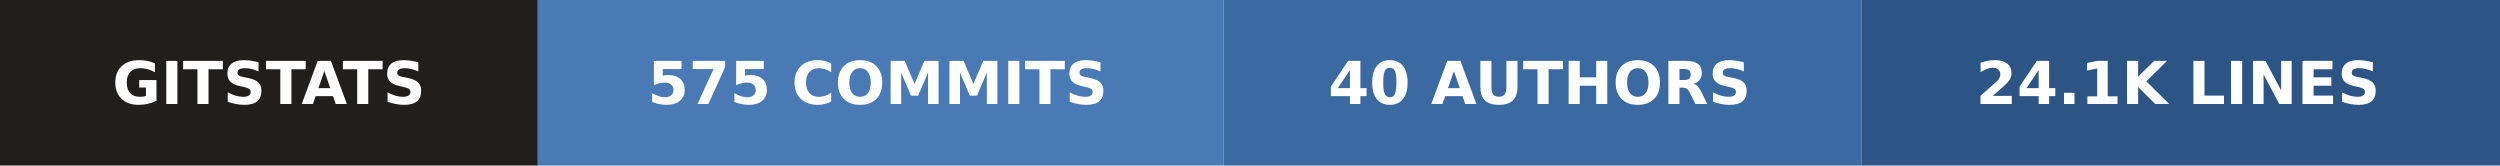
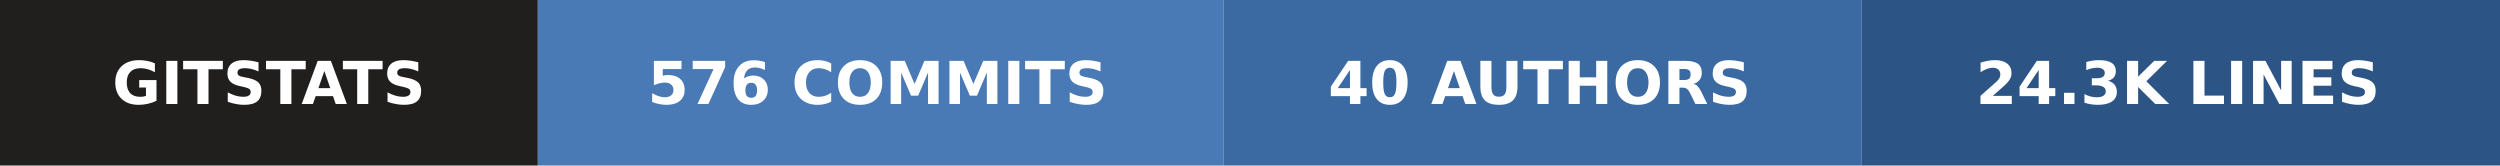
- <svg xmlns="http://www.w3.org/2000/svg" width="423" height="28" role="img" aria-label="gitstats: 575 commits, 40 authors, 24.1k lines">
+ <svg xmlns="http://www.w3.org/2000/svg" width="423" height="28" role="img" aria-label="gitstats: 576 commits, 40 authors, 24.3k lines">
  <g>
    <rect x="0" width="91" height="28" fill="#211e1e" />
    <rect x="91" width="116" height="28" fill="#4a7ab5" />
    <rect x="207" width="108" height="28" fill="#3b6aa3" />
    <rect x="315" width="108" height="28" fill="#2c5485" />
  </g>
  <g text-anchor="middle" font-family="Verdana,Geneva,DejaVu Sans,sans-serif" font-size="10" font-weight="bold" text-rendering="geometricPrecision">
    <text x="45.5" y="17.6" fill="#fff" textLength="67.0">GITSTATS</text>
-     <text x="148.5" y="17.6" fill="#fff" textLength="91.0">575 COMMITS</text>
+     <text x="148.5" y="17.6" fill="#fff" textLength="91.0">576 COMMITS</text>
    <text x="260.5" y="17.6" fill="#fff" textLength="83.0">40 AUTHORS</text>
-     <text x="368.5" y="17.6" fill="#fff" textLength="83.0">24.1K LINES</text>
+     <text x="368.5" y="17.6" fill="#fff" textLength="83.0">24.3K LINES</text>
  </g>
</svg>
